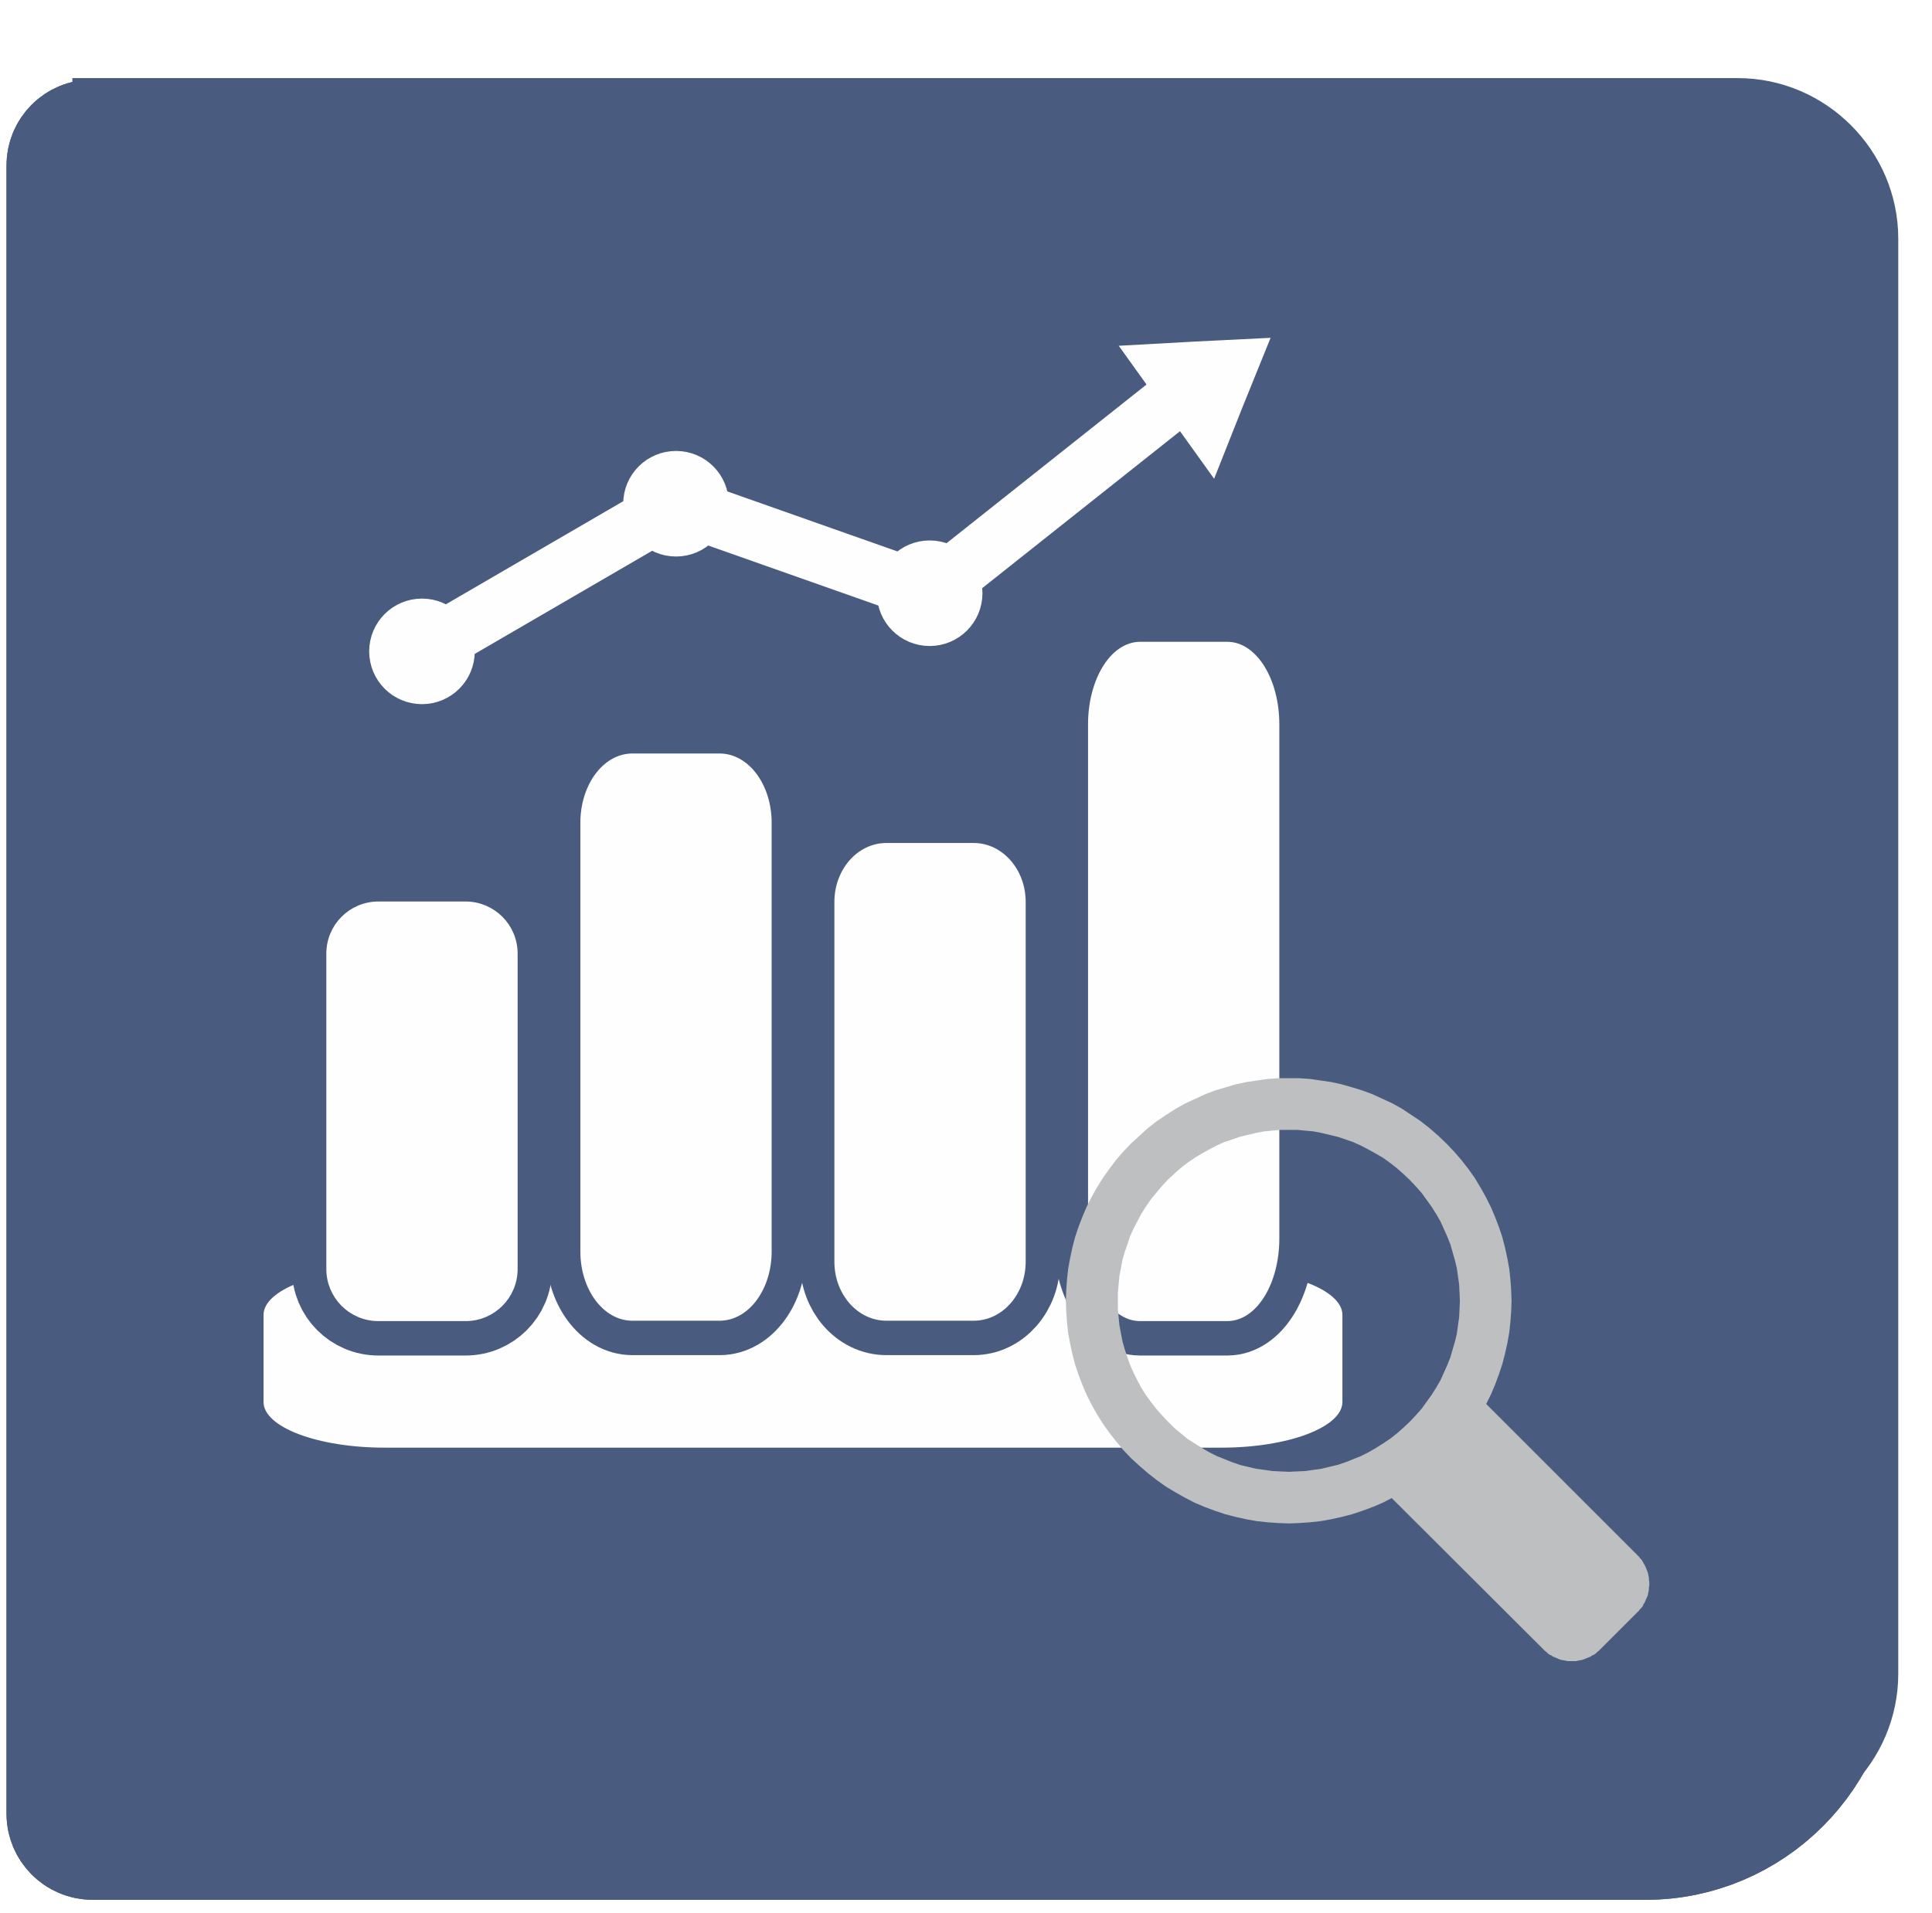
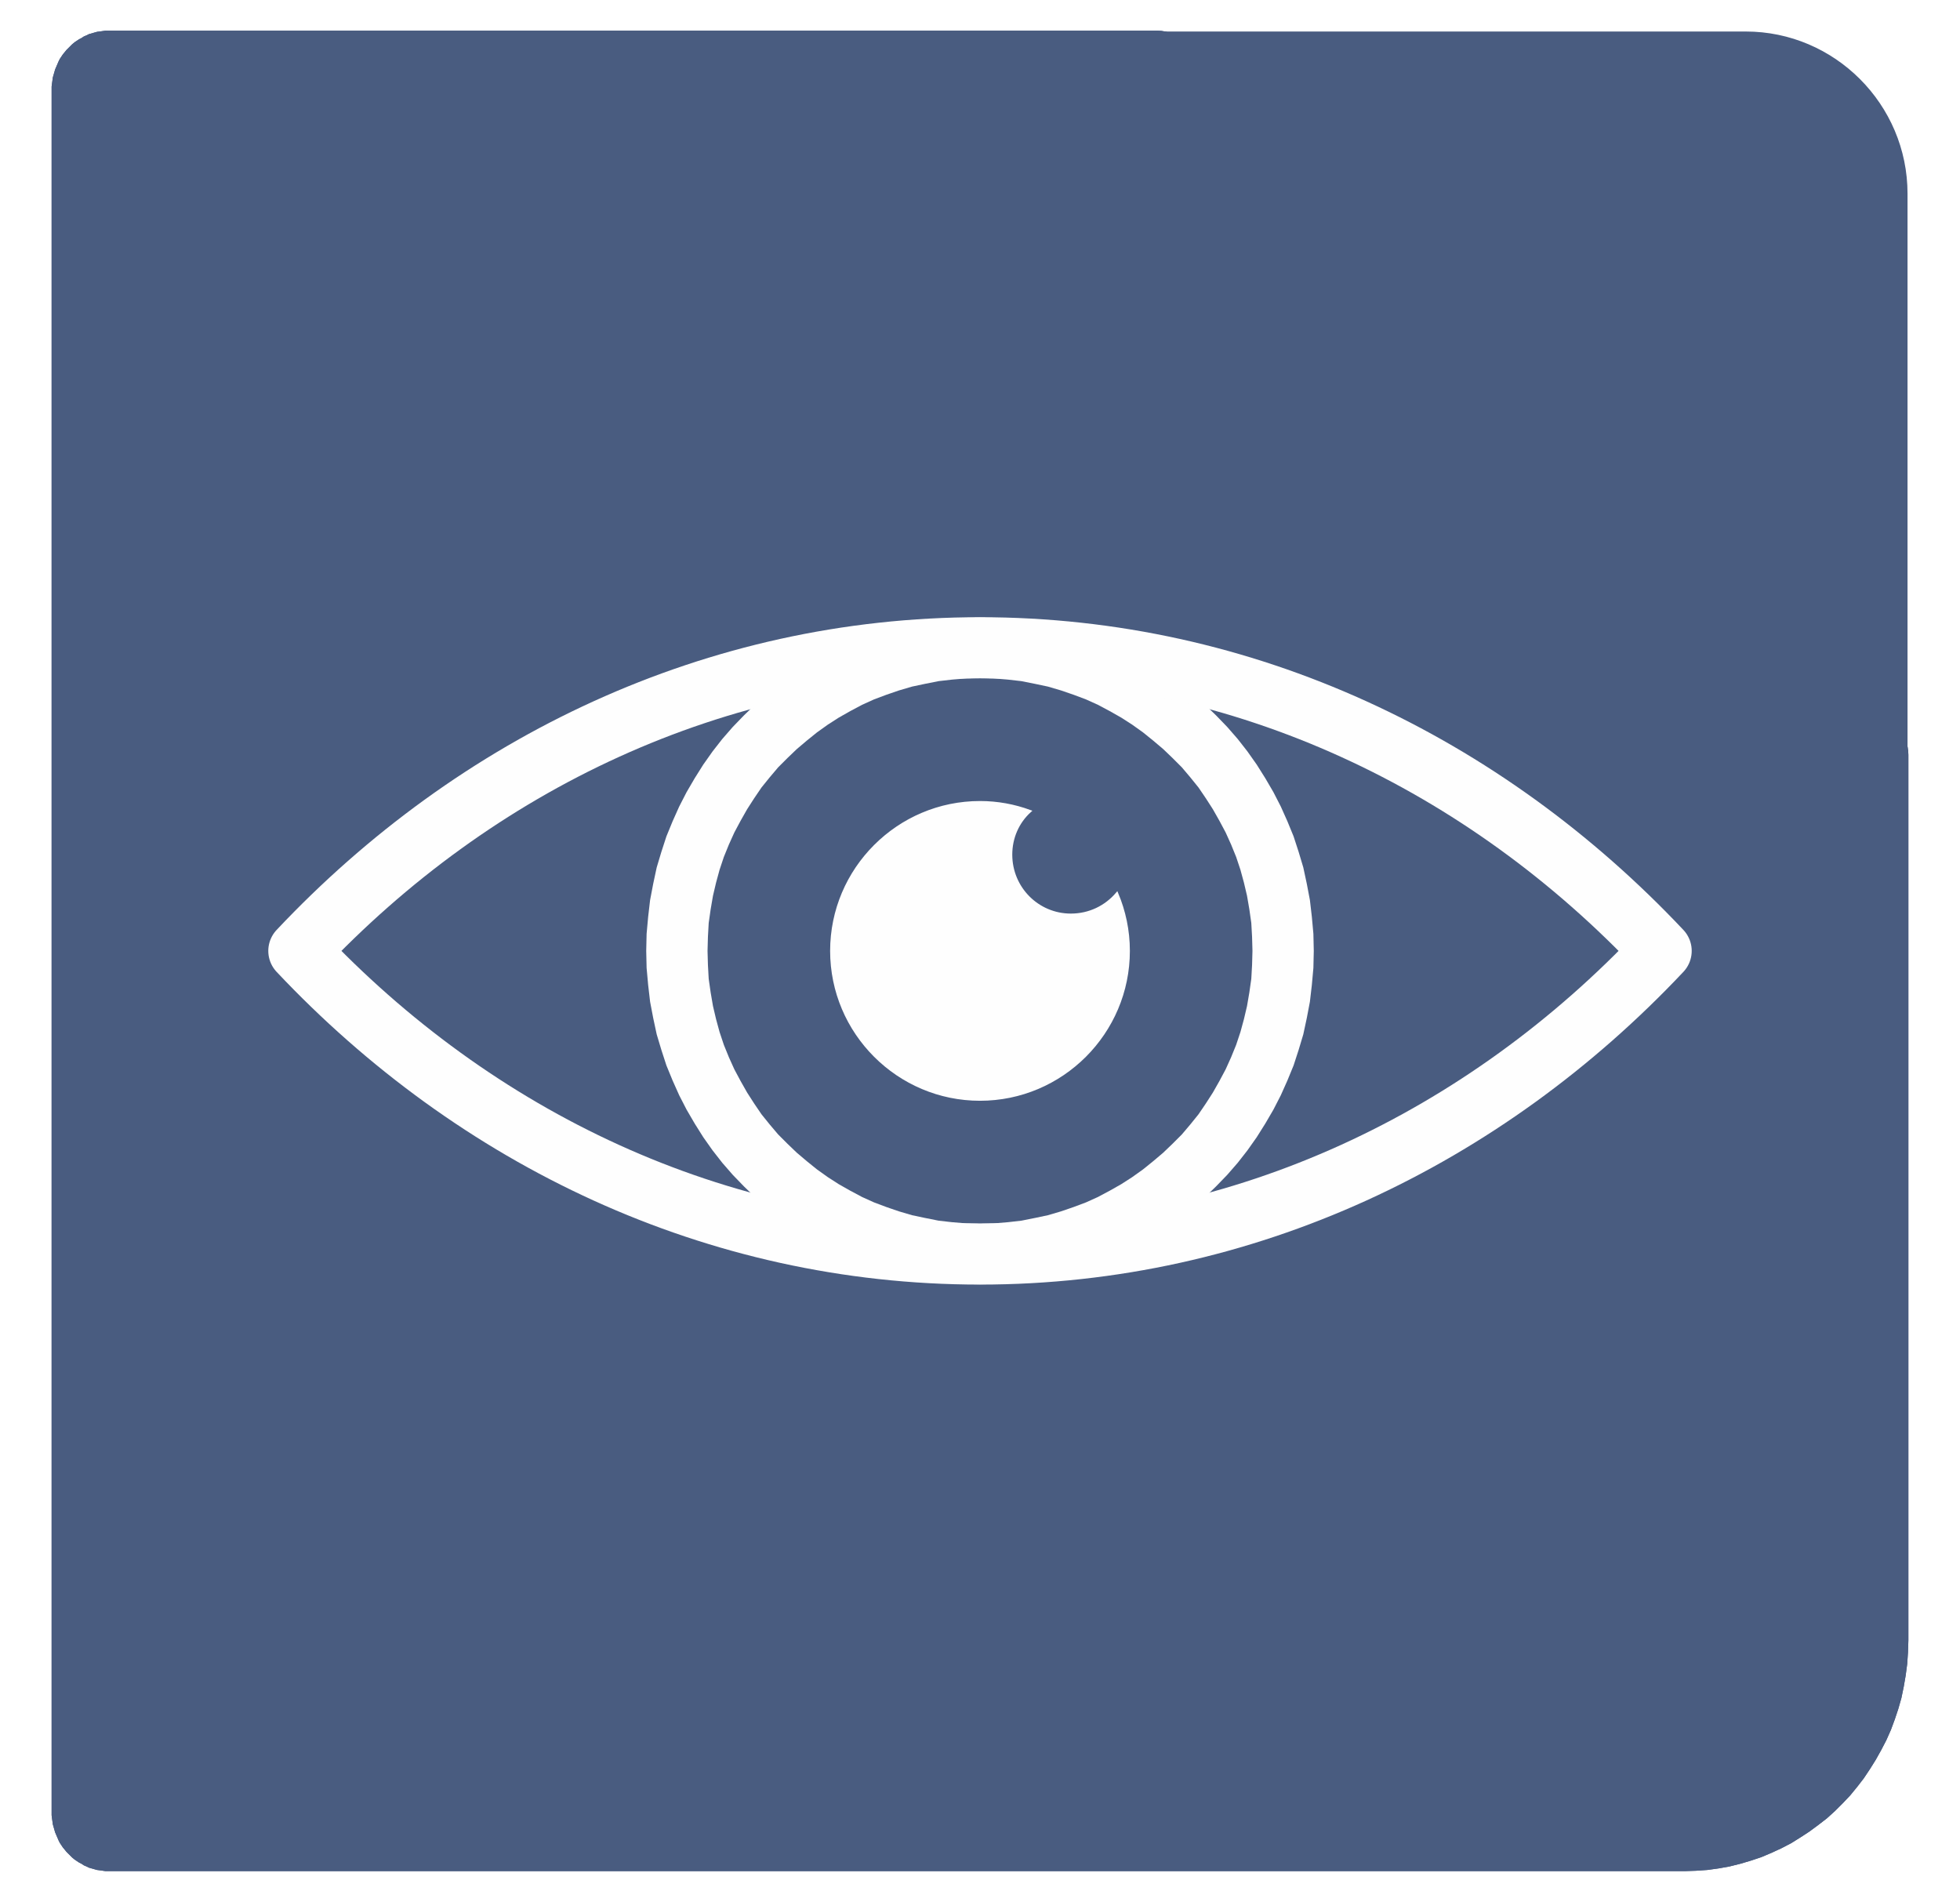
- <svg xmlns="http://www.w3.org/2000/svg" xml:space="preserve" width="50.5mm" height="50mm" version="1.1" style="shape-rendering:geometricPrecision; text-rendering:geometricPrecision; image-rendering:optimizeQuality; fill-rule:evenodd; clip-rule:evenodd" viewBox="0 0 5050 5000">
+ <svg xmlns="http://www.w3.org/2000/svg" xml:space="preserve" width="50.5mm" height="49mm" version="1.1" style="shape-rendering:geometricPrecision; text-rendering:geometricPrecision; image-rendering:optimizeQuality; fill-rule:evenodd; clip-rule:evenodd" viewBox="0 0 5050 4900">
  <defs>
    <style type="text/css">
   
-     .str7 {stroke:#FEFEFE;stroke-width:100}
-     .str4 {stroke:#495C80;stroke-width:200}
-     .str6 {stroke:#FEFEFE;stroke-width:150}
-     .str5 {stroke:#FEFEFE;stroke-width:20}
-     .str3 {stroke:#495C80;stroke-width:20}
    .str0 {stroke:#495C80;stroke-width:7.62}
-     .str2 {stroke:#495C80;stroke-width:350;stroke-linecap:round;stroke-linejoin:round}
-     .str1 {stroke:#495C80;stroke-width:350;stroke-linecap:round;stroke-linejoin:round}
-     .fil1 {fill:none}
+     .str1 {stroke:#FEFEFE;stroke-width:6.3}
+     .str2 {stroke:#FEFEFE;stroke-width:157.5;stroke-linecap:round;stroke-linejoin:round}
+     .fil4 {fill:none}
    .fil2 {fill:#FEFEFE}
-     .fil4 {fill:#BDBFC1}
    .fil0 {fill:#495C80}
-     .fil3 {fill:#BDBFC1;fill-rule:nonzero}
+     .fil3 {fill:#FEFEFE;fill-rule:nonzero}
+     .fil1 {fill:#495C80;fill-rule:nonzero}
   
  </style>
  </defs>
  <g id="Capa_x0020_1">
-     <g id="_1514508708016">
-       <path class="fil0 str0" d="M193 208l4349 0c229,0 416,188 416,416l0 3752c0,228 -187,416 -416,416l-4349 0 0 -4584z" />
-       <g>
-         <path class="fil1 str1" d="M4782 2097l0 2215c0,264 -216,480 -480,480l-4060 0c-28,0 -50,-23 -50,-50l0 -4309c0,-28 22,-50 50,-50l2702 0" />
-       </g>
-       <g>
-         <path class="fil1 str2" d="M4782 2097l0 2215c0,264 -216,480 -480,480l-4060 0c-28,0 -50,-23 -50,-50l0 -4309c0,-28 22,-50 50,-50l2702 0" />
-       </g>
-       <rect class="fil2 str3" transform="matrix(2.85765E-14 -0.663525 1.75922 2.86518E-14 671.259 3791.52)" width="723" height="1623" rx="190" ry="190" />
-       <rect class="fil0 str4" x="863" y="2367" width="480" height="1077" rx="126" ry="126" />
-       <rect class="fil0 str4" x="1527" y="1980" width="480" height="1463" rx="126" ry="171" />
-       <rect class="fil0 str4" x="2191" y="2214" width="480" height="1229" rx="126" ry="144" />
-       <rect class="fil2 str4" x="2854" y="1688" width="480" height="1756" rx="126" ry="206" />
-       <rect class="fil2 str5" x="863" y="2367" width="480" height="1077" rx="126" ry="126" />
-       <rect class="fil2 str5" x="1527" y="1980" width="480" height="1463" rx="126" ry="171" />
-       <rect class="fil2 str5" x="2191" y="2214" width="480" height="1229" rx="126" ry="144" />
-       <rect class="fil2 str5" x="2854" y="1688" width="480" height="1756" rx="126" ry="206" />
-       <polyline class="fil1 str6" points="1103,1703 1767,1317 2430,1551 3094,1024 " />
-       <circle class="fil2 str7" cx="1103" cy="1703" r="88" />
-       <circle class="fil2 str7" cx="1767" cy="1317" r="88" />
-       <circle class="fil2 str7" cx="2430" cy="1551" r="88" />
-       <polygon class="fil2 str5" points="3306,894 3238,1062 3171,1231 3057,1072 2943,913 3124,903 " />
-       <g>
-         <path class="fil3" d="M3856 3645l-243 243 -4 -4 243 -242 4 0 0 3zm-4 -3l2 -2 2 2 -4 0zm424 428l-424 -425 4 -3 424 424 -4 4zm4 145l-4 -3 0 0 4 -4 3 -4 3 -4 3 -4 3 -4 2 -5 2 -4 2 -5 2 -4 2 -5 1 -4 1 -5 1 -5 0 -5 1 -5 0 -4 0 -5 -1 -5 0 -5 -1 -5 -1 -4 -1 -5 -2 -5 -2 -4 -2 -5 -2 -4 -2 -4 -3 -5 -3 -4 -3 -4 -3 -4 -4 -3 4 -4 4 4 3 4 4 4 3 5 2 4 3 5 2 4 2 5 2 5 2 5 1 4 1 5 1 5 0 5 1 6 0 5 0 5 -1 5 0 5 -1 5 -1 5 -1 5 -2 5 -2 4 -2 5 -2 5 -3 4 -2 5 -3 4 -4 4 -3 4 -4 4 0 0zm-101 94l97 -97 4 3 -97 97 -4 -3zm-145 3l3 -3 0 0 4 3 4 3 4 4 4 2 4 3 5 2 4 3 5 2 4 1 5 2 5 1 4 1 5 1 5 0 5 1 4 0 5 0 5 -1 5 0 5 -1 4 -1 5 -1 5 -2 4 -1 5 -2 4 -3 4 -2 5 -3 4 -2 4 -3 4 -4 3 -3 4 3 -4 4 -4 3 -4 4 -4 3 -5 2 -4 3 -5 2 -5 2 -5 2 -5 2 -4 1 -5 1 -5 1 -5 1 -6 0 -5 0 -5 0 -5 0 -5 -1 -5 -1 -5 -1 -5 -1 -5 -2 -4 -2 -5 -2 -5 -2 -4 -3 -5 -2 -4 -3 -4 -4 -4 -3 -4 -4 0 0zm-421 -428l424 425 -3 3 -425 -424 0 -4 4 0zm-4 4l-1 -2 1 -2 0 4z" />
-         <path id="1" class="fil4" d="M3611 3886l243 -243 424 425c40,40 40,105 0,145l-97 97c-40,40 -105,40 -145,0l-425 -424z" />
-       </g>
-       <g>
-         <path class="fil3" d="M3780 2989l-95 96 0 0 -17 -16 -17 -15 -18 -14 -18 -13 -19 -11 -20 -11 -19 -10 -20 -9 -20 -7 -21 -7 -21 -5 -21 -5 -21 -4 -22 -2 -21 -2 -21 0 -22 0 -21 2 -22 2 -21 4 -21 5 -21 5 -20 7 -21 7 -20 9 -19 10 -20 11 -18 11 -19 13 -18 14 -17 15 -17 16 -95 -96 22 -20 22 -20 23 -18 24 -16 25 -16 25 -14 26 -12 26 -12 26 -10 27 -8 27 -8 28 -6 27 -4 28 -4 28 -2 28 0 28 0 28 2 27 4 28 4 27 6 28 8 26 8 27 10 26 12 26 12 25 14 24 16 24 16 23 18 23 20 21 20 0 0zm0 823l-95 -95 0 0 16 -17 15 -17 13 -18 13 -18 12 -19 11 -19 9 -20 9 -20 8 -20 6 -21 6 -20 5 -21 3 -22 3 -21 1 -21 1 -22 -1 -21 -1 -22 -3 -21 -3 -21 -5 -21 -6 -21 -6 -21 -8 -20 -9 -20 -9 -20 -11 -19 -12 -19 -13 -18 -13 -18 -15 -17 -16 -17 95 -96 21 22 19 22 18 23 17 24 15 25 14 25 13 26 11 26 10 26 9 27 7 27 6 28 5 27 3 28 2 28 1 28 -1 28 -2 27 -3 28 -5 28 -6 27 -7 27 -9 27 -10 27 -11 26 -13 26 -14 25 -15 24 -17 24 -18 23 -19 23 -21 21 0 0zm-823 1l96 -96 0 0 16 16 18 15 17 14 19 12 19 12 19 11 20 10 20 8 20 8 20 7 21 5 21 5 22 3 21 3 21 1 22 1 21 -1 22 -1 21 -3 21 -3 21 -5 21 -5 21 -7 20 -8 20 -8 20 -10 19 -11 19 -12 18 -12 18 -14 17 -15 17 -16 95 95 -21 21 -23 19 -23 18 -24 17 -25 15 -25 14 -25 13 -26 11 -27 10 -27 9 -27 7 -27 6 -28 5 -28 3 -28 2 -27 1 -28 -1 -28 -2 -28 -3 -28 -5 -27 -6 -27 -7 -27 -9 -27 -10 -26 -11 -25 -13 -25 -14 -25 -15 -24 -17 -23 -18 -22 -19 -22 -20 0 0zm0 -824l95 96 0 0 -15 16 -15 18 -14 17 -13 19 -12 19 -10 19 -10 19 -9 20 -7 21 -7 20 -6 21 -4 21 -4 21 -2 22 -2 21 0 22 0 21 2 22 2 21 4 21 4 21 6 21 7 21 7 20 9 20 10 20 10 19 12 19 13 18 14 18 15 17 16 17 -96 96 -21 -22 -19 -23 -18 -23 -17 -24 -15 -24 -14 -25 -13 -26 -11 -26 -10 -26 -9 -27 -7 -27 -6 -28 -5 -27 -3 -28 -2 -28 -1 -28 1 -28 2 -28 3 -27 5 -28 6 -28 7 -27 9 -27 10 -26 11 -26 13 -26 14 -25 15 -24 17 -24 18 -24 19 -22 21 -22 0 0z" />
-       </g>
+     <path class="fil0 str0" d="M312 85l4186 0c227,0 413,186 413,414l0 3734c0,228 -186,414 -413,414l-4267 0 0 -4481c0,-45 37,-81 81,-81z" />
+     <g>
+       <path class="fil1" d="M4723 1945c0,-55 43,-100 97,-100 54,0 97,45 97,100l-194 0zm0 2281l0 -2281 194 0 0 2281 0 0 -194 0zm-383 595l0 -200 0 0 20 -1 19 -1 19 -3 19 -3 18 -5 18 -5 18 -6 17 -7 17 -8 17 -9 16 -9 16 -11 15 -11 14 -12 14 -12 13 -13 13 -14 12 -14 12 -15 10 -16 10 -16 10 -16 8 -17 8 -18 7 -18 6 -18 5 -18 4 -19 4 -20 2 -19 1 -20 1 -21 194 0 -1 31 -2 30 -4 30 -5 29 -6 29 -8 28 -9 27 -10 27 -12 27 -13 25 -14 25 -15 24 -16 24 -17 22 -18 22 -19 20 -20 20 -21 19 -22 17 -23 17 -23 15 -24 15 -25 13 -26 12 -26 11 -27 9 -27 8 -28 7 -28 5 -29 4 -29 2 -30 1 0 0zm-4060 -200l4060 0 0 200 -4060 0 0 0 0 -200zm-147 48l194 0 0 0 0 -2 0 -3 -1 -2 0 -2 0 -3 -1 -2 -1 -3 -1 -2 -1 -2 -1 -2 -1 -2 -1 -2 -1 -2 -2 -2 -1 -1 -2 -2 -1 -2 -2 -1 -2 -2 -1 -1 -2 -1 -2 -1 -2 -1 -2 -1 -3 -1 -2 -1 -2 -1 -3 0 -2 -1 -2 0 -3 0 -2 0 0 200 -8 0 -7 -1 -7 -1 -8 -1 -7 -2 -7 -2 -7 -2 -6 -3 -7 -3 -6 -4 -6 -3 -6 -4 -6 -4 -6 -5 -5 -5 -5 -5 -5 -5 -4 -5 -5 -6 -4 -6 -4 -6 -3 -6 -3 -7 -3 -7 -3 -7 -2 -7 -2 -7 -2 -7 -1 -8 -1 -7 -1 -8 0 -8 0 0zm194 -4438l0 4438 -194 0 0 -4438 0 0 194 0zm-47 -152l0 200 0 0 2 0 3 0 2 0 2 -1 3 0 2 -1 2 -1 3 -1 2 -1 2 -1 2 -1 2 -1 1 -1 2 -2 2 -1 1 -2 2 -2 1 -1 2 -2 1 -2 1 -2 1 -2 1 -2 1 -2 1 -2 1 -3 1 -2 0 -3 0 -2 1 -2 0 -3 0 -2 -194 0 0 -8 1 -8 1 -7 1 -8 2 -7 2 -7 2 -7 3 -7 3 -7 3 -7 3 -6 4 -6 4 -6 5 -6 4 -5 5 -5 5 -5 5 -5 6 -5 6 -4 6 -4 6 -3 6 -4 7 -3 6 -3 7 -2 7 -2 7 -2 8 -1 7 -1 7 -1 8 0 0 0zm2702 200l-2702 0 0 -200 2702 0 0 200zm0 -200c53,0 97,45 97,100 0,55 -44,100 -97,100l0 -200z" />
    </g>
+     <g>
+       <path class="fil1" d="M4723 1945c0,-55 43,-100 97,-100 54,0 97,45 97,100l-194 0zm0 2281l0 -2281 194 0 0 2281 0 0 -194 0zm-383 595l0 -200 0 0 20 -1 19 -1 19 -3 19 -3 18 -5 18 -5 18 -6 17 -7 17 -8 17 -9 16 -9 16 -11 15 -11 14 -12 14 -12 13 -13 13 -14 12 -14 12 -15 10 -16 10 -16 10 -16 8 -17 8 -18 7 -18 6 -18 5 -18 4 -19 4 -20 2 -19 1 -20 1 -21 194 0 -1 31 -2 30 -4 30 -5 29 -6 29 -8 28 -9 27 -10 27 -12 27 -13 25 -14 25 -15 24 -16 24 -17 22 -18 22 -19 20 -20 20 -21 19 -22 17 -23 17 -23 15 -24 15 -25 13 -26 12 -26 11 -27 9 -27 8 -28 7 -28 5 -29 4 -29 2 -30 1 0 0zm-4060 -200l4060 0 0 200 -4060 0 0 0 0 -200zm-147 48l194 0 0 0 0 -2 0 -3 -1 -2 0 -2 0 -3 -1 -2 -1 -3 -1 -2 -1 -2 -1 -2 -1 -2 -1 -2 -1 -2 -2 -2 -1 -1 -2 -2 -1 -2 -2 -1 -2 -2 -1 -1 -2 -1 -2 -1 -2 -1 -2 -1 -3 -1 -2 -1 -2 -1 -3 0 -2 -1 -2 0 -3 0 -2 0 0 200 -8 0 -7 -1 -7 -1 -8 -1 -7 -2 -7 -2 -7 -2 -6 -3 -7 -3 -6 -4 -6 -3 -6 -4 -6 -4 -6 -5 -5 -5 -5 -5 -5 -5 -4 -5 -5 -6 -4 -6 -4 -6 -3 -6 -3 -7 -3 -7 -3 -7 -2 -7 -2 -7 -2 -7 -1 -8 -1 -7 -1 -8 0 -8 0 0zm194 -4438l0 4438 -194 0 0 -4438 0 0 194 0zm-47 -152l0 200 0 0 2 0 3 0 2 0 2 -1 3 0 2 -1 2 -1 3 -1 2 -1 2 -1 2 -1 2 -1 1 -1 2 -2 2 -1 1 -2 2 -2 1 -1 2 -2 1 -2 1 -2 1 -2 1 -2 1 -2 1 -2 1 -3 1 -2 0 -3 0 -2 1 -2 0 -3 0 -2 -194 0 0 -8 1 -8 1 -7 1 -8 2 -7 2 -7 2 -7 3 -7 3 -7 3 -7 3 -6 4 -6 4 -6 5 -6 4 -5 5 -5 5 -5 5 -5 6 -5 6 -4 6 -4 6 -3 6 -4 7 -3 6 -3 7 -2 7 -2 7 -2 8 -1 7 -1 7 -1 8 0 0 0zm2702 200l-2702 0 0 -200 2702 0 0 200zm0 -200c53,0 97,45 97,100 0,55 -44,100 -97,100l0 -200z" />
+     </g>
+     <path class="fil2 str1" d="M2525 2067c45,0 88,8 129,23 -31,28 -49,68 -49,112 0,86 69,155 154,155 48,0 90,-21 119,-55 19,45 30,95 30,148 0,211 -172,383 -383,383 -211,0 -383,-172 -383,-383 0,-211 172,-383 383,-383z" />
+     <g>
+       <path class="fil3" d="M3385 2450l-158 0 0 0 -1 -36 -2 -36 -5 -35 -6 -35 -8 -34 -9 -33 -11 -33 -13 -32 -14 -31 -16 -30 -17 -30 -18 -28 -19 -28 -21 -26 -22 -26 -24 -24 -24 -23 -26 -22 -26 -21 -28 -20 -28 -18 -30 -17 -30 -16 -31 -14 -32 -12 -32 -11 -34 -10 -33 -7 -35 -7 -35 -4 -36 -3 -36 -1 0 -156 44 1 44 3 43 6 42 7 42 10 41 12 40 13 39 15 38 18 37 19 36 20 35 23 34 24 32 25 31 27 30 29 29 30 27 31 25 32 24 34 22 35 21 36 19 37 17 38 16 39 13 40 12 40 9 42 8 42 5 43 4 44 1 44 0 0zm-860 859l0 -156 0 0 36 -1 36 -3 35 -4 35 -7 33 -7 34 -10 32 -11 32 -12 31 -14 30 -16 30 -17 28 -18 28 -20 26 -21 26 -22 24 -23 24 -24 22 -26 21 -26 19 -28 18 -28 17 -30 16 -30 14 -31 13 -32 11 -33 9 -33 8 -34 6 -35 5 -35 2 -36 1 -36 158 0 -1 44 -4 44 -5 43 -8 42 -9 42 -12 40 -13 40 -16 39 -17 38 -19 37 -21 36 -22 35 -24 34 -25 32 -27 31 -29 30 -30 29 -31 27 -32 25 -34 24 -35 23 -36 20 -37 19 -38 18 -39 15 -40 13 -41 12 -42 10 -42 7 -43 6 -44 3 -44 1 0 0zm-860 -859l158 0 0 0 1 36 2 36 5 35 6 35 8 34 9 33 11 33 13 32 14 31 16 30 17 30 18 28 19 28 21 26 22 26 24 24 24 23 26 22 26 21 28 20 28 18 30 17 30 16 31 14 32 12 32 11 34 10 33 7 35 7 35 4 36 3 36 1 0 156 -44 -1 -44 -3 -43 -6 -42 -7 -42 -10 -41 -12 -40 -13 -39 -15 -38 -18 -37 -19 -36 -20 -35 -23 -34 -24 -32 -25 -31 -27 -30 -29 -29 -30 -27 -31 -25 -32 -24 -34 -22 -35 -21 -36 -19 -37 -17 -38 -16 -39 -13 -40 -12 -40 -9 -42 -8 -42 -5 -43 -4 -44 -1 -44 0 0zm860 -859l0 156 0 0 -36 1 -36 3 -35 4 -35 7 -33 7 -34 10 -32 11 -32 12 -31 14 -30 16 -30 17 -28 18 -28 20 -26 21 -26 22 -24 23 -24 24 -22 26 -21 26 -19 28 -18 28 -17 30 -16 30 -14 31 -13 32 -11 33 -9 33 -8 34 -6 35 -5 35 -2 36 -1 36 -158 0 1 -44 4 -44 5 -43 8 -42 9 -42 12 -40 13 -40 16 -39 17 -38 19 -37 21 -36 22 -35 24 -34 25 -32 27 -31 29 -30 30 -29 31 -27 32 -25 34 -24 35 -23 36 -20 37 -19 38 -18 39 -15 40 -13 41 -12 42 -10 42 -7 43 -6 44 -3 44 -1 0 0z" />
+     </g>
+     <path class="fil4 str2" d="M2525 1669c682,0 1300,298 1755,781 -455,483 -1073,781 -1755,781 -682,0 -1300,-298 -1755,-781 455,-483 1073,-781 1755,-781z" />
  </g>
</svg>
